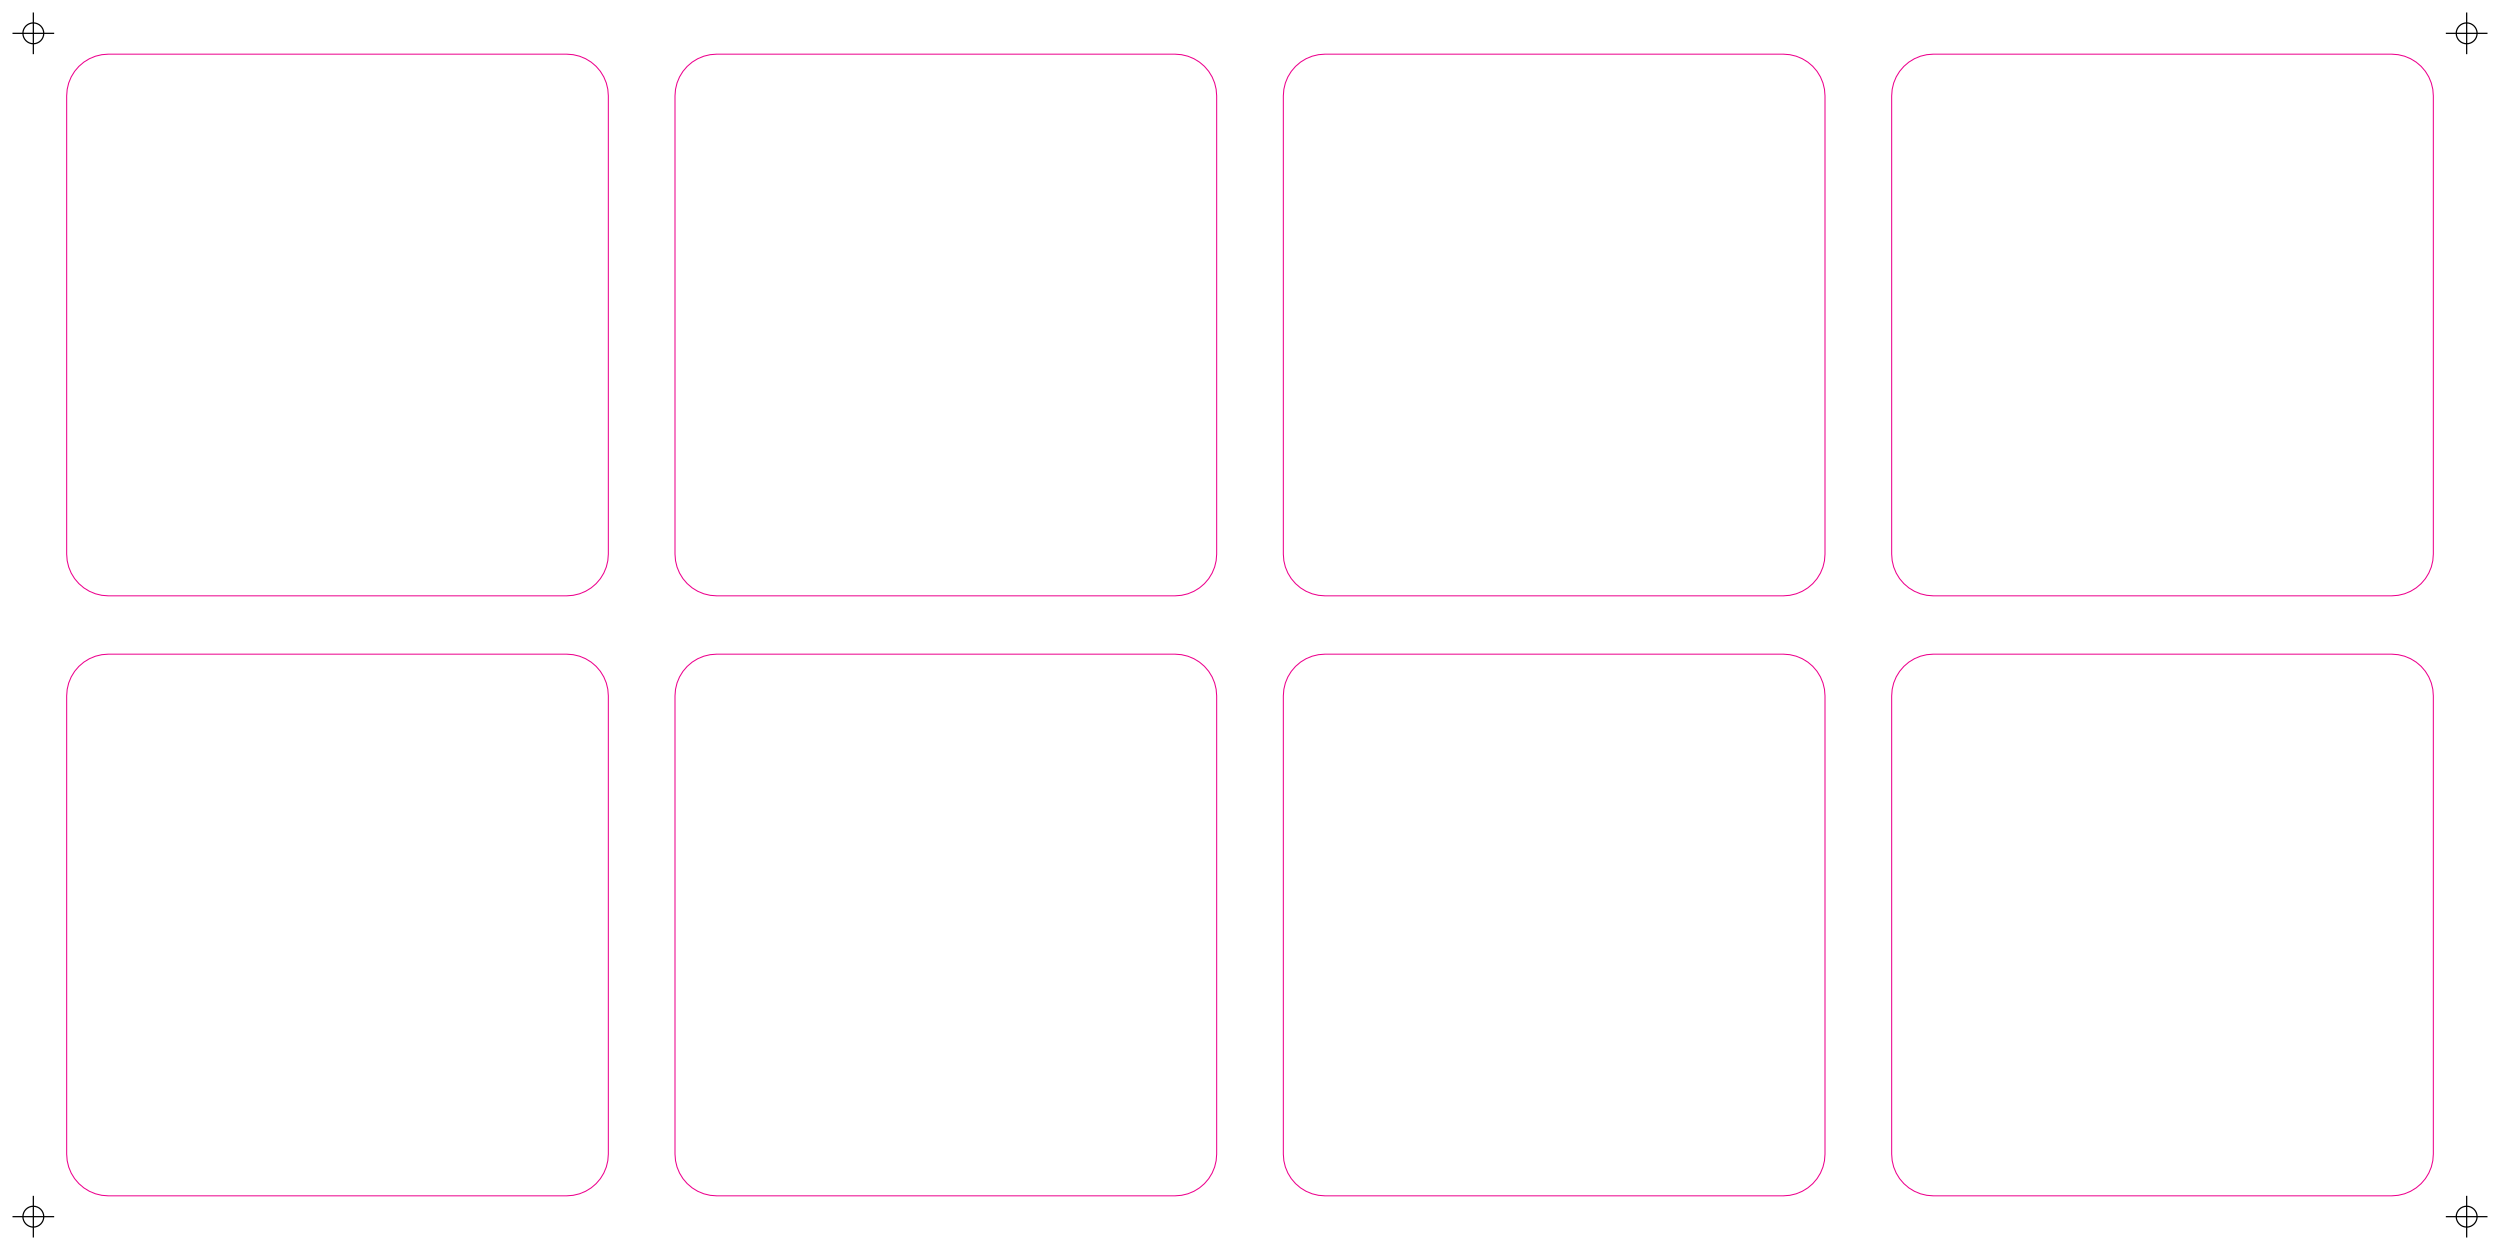
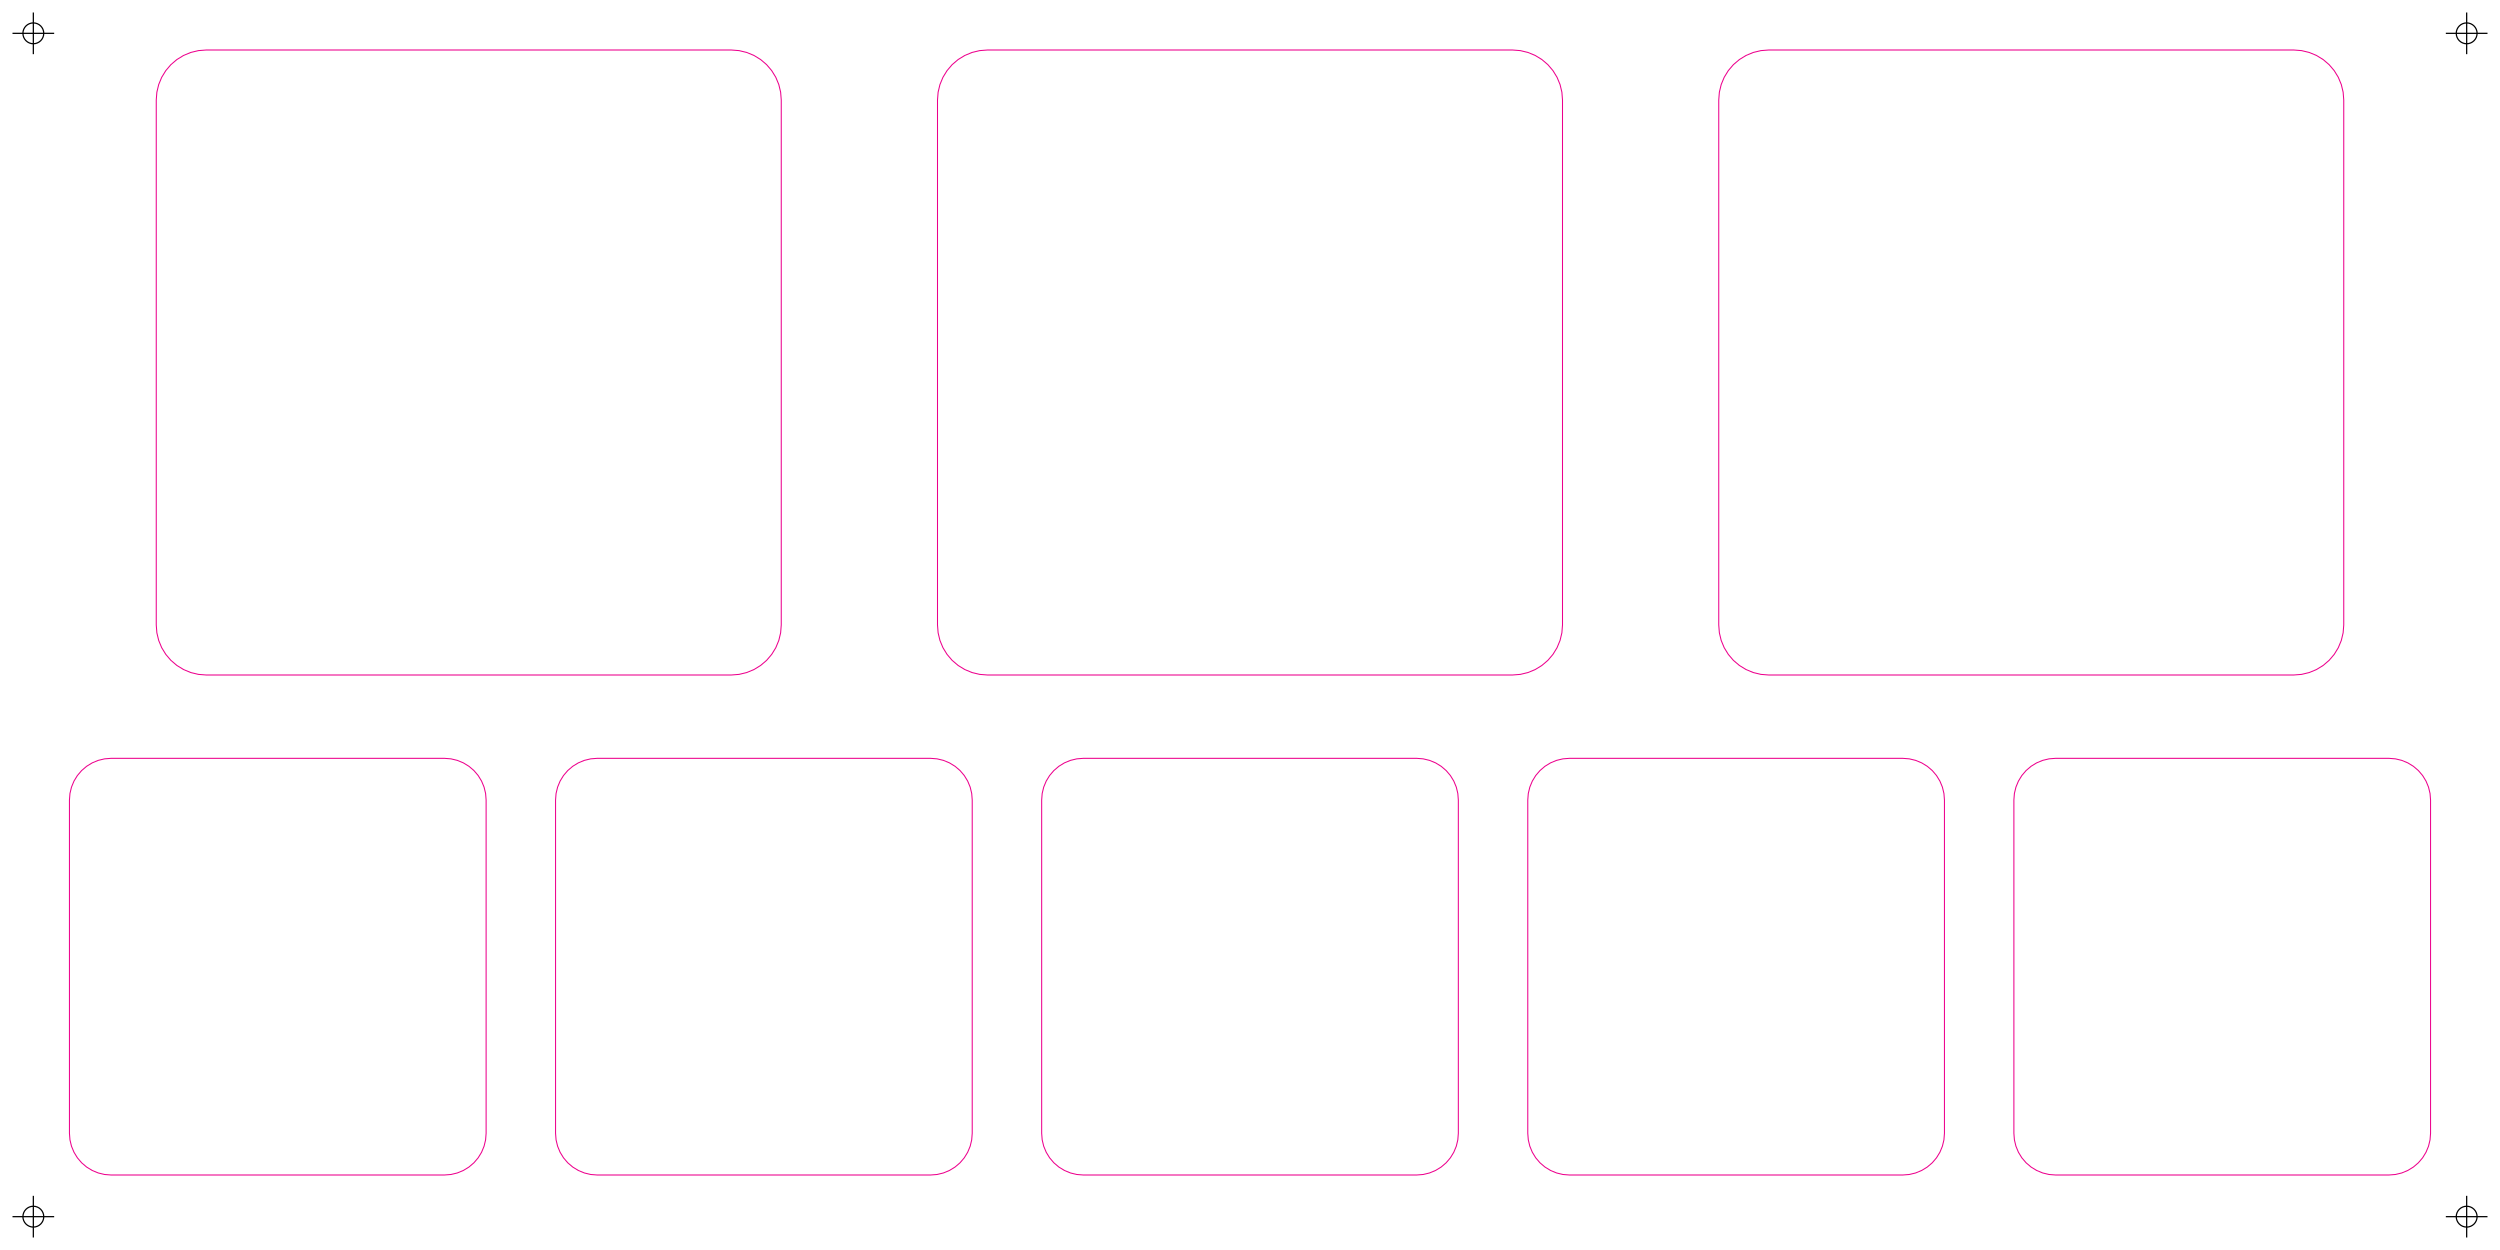
<svg xmlns="http://www.w3.org/2000/svg" width="600mm" height="300mm" viewBox="0 0 600 300">
  <g id="CutContour">
-     <path d="M16.000,23.000 L16.123,21.436 L16.489,19.910 L17.090,18.460 L17.910,17.122 L18.929,15.929 L20.122,14.910 L21.460,14.090 L22.910,13.489 L24.436,13.123 L26.000,13.000 L136.000,13.000 L137.564,13.123 L139.090,13.489 L140.540,14.090 L141.878,14.910 L143.071,15.929 L144.090,17.122 L144.910,18.460 L145.511,19.910 L145.877,21.436 L146.000,23.000 L146.000,133.000 L145.877,134.564 L145.511,136.090 L144.910,137.540 L144.090,138.878 L143.071,140.071 L141.878,141.090 L140.540,141.910 L139.090,142.511 L137.564,142.877 L136.000,143.000 L26.000,143.000 L24.436,142.877 L22.910,142.511 L21.460,141.910 L20.122,141.090 L18.929,140.071 L17.910,138.878 L17.090,137.540 L16.489,136.090 L16.123,134.564 L16.000,133.000 Z" fill="none" stroke="#EC008C" stroke-width=".25" />
-     <path d="M162.000,23.000 L162.123,21.436 L162.489,19.910 L163.090,18.460 L163.910,17.122 L164.929,15.929 L166.122,14.910 L167.460,14.090 L168.910,13.489 L170.436,13.123 L172.000,13.000 L282.000,13.000 L283.564,13.123 L285.090,13.489 L286.540,14.090 L287.878,14.910 L289.071,15.929 L290.090,17.122 L290.910,18.460 L291.511,19.910 L291.877,21.436 L292.000,23.000 L292.000,133.000 L291.877,134.564 L291.511,136.090 L290.910,137.540 L290.090,138.878 L289.071,140.071 L287.878,141.090 L286.540,141.910 L285.090,142.511 L283.564,142.877 L282.000,143.000 L172.000,143.000 L170.436,142.877 L168.910,142.511 L167.460,141.910 L166.122,141.090 L164.929,140.071 L163.910,138.878 L163.090,137.540 L162.489,136.090 L162.123,134.564 L162.000,133.000 Z" fill="none" stroke="#EC008C" stroke-width=".25" />
-     <path d="M308.000,23.000 L308.123,21.436 L308.489,19.910 L309.090,18.460 L309.910,17.122 L310.929,15.929 L312.122,14.910 L313.460,14.090 L314.910,13.489 L316.436,13.123 L318.000,13.000 L428.000,13.000 L429.564,13.123 L431.090,13.489 L432.540,14.090 L433.878,14.910 L435.071,15.929 L436.090,17.122 L436.910,18.460 L437.511,19.910 L437.877,21.436 L438.000,23.000 L438.000,133.000 L437.877,134.564 L437.511,136.090 L436.910,137.540 L436.090,138.878 L435.071,140.071 L433.878,141.090 L432.540,141.910 L431.090,142.511 L429.564,142.877 L428.000,143.000 L318.000,143.000 L316.436,142.877 L314.910,142.511 L313.460,141.910 L312.122,141.090 L310.929,140.071 L309.910,138.878 L309.090,137.540 L308.489,136.090 L308.123,134.564 L308.000,133.000 Z" fill="none" stroke="#EC008C" stroke-width=".25" />
-     <path d="M454.000,23.000 L454.123,21.436 L454.489,19.910 L455.090,18.460 L455.910,17.122 L456.929,15.929 L458.122,14.910 L459.460,14.090 L460.910,13.489 L462.436,13.123 L464.000,13.000 L574.000,13.000 L575.564,13.123 L577.090,13.489 L578.540,14.090 L579.878,14.910 L581.071,15.929 L582.090,17.122 L582.910,18.460 L583.511,19.910 L583.877,21.436 L584.000,23.000 L584.000,133.000 L583.877,134.564 L583.511,136.090 L582.910,137.540 L582.090,138.878 L581.071,140.071 L579.878,141.090 L578.540,141.910 L577.090,142.511 L575.564,142.877 L574.000,143.000 L464.000,143.000 L462.436,142.877 L460.910,142.511 L459.460,141.910 L458.122,141.090 L456.929,140.071 L455.910,138.878 L455.090,137.540 L454.489,136.090 L454.123,134.564 L454.000,133.000 Z" fill="none" stroke="#EC008C" stroke-width=".25" />
-     <path d="M16.000,167.000 L16.123,165.436 L16.489,163.910 L17.090,162.460 L17.910,161.122 L18.929,159.929 L20.122,158.910 L21.460,158.090 L22.910,157.489 L24.436,157.123 L26.000,157.000 L136.000,157.000 L137.564,157.123 L139.090,157.489 L140.540,158.090 L141.878,158.910 L143.071,159.929 L144.090,161.122 L144.910,162.460 L145.511,163.910 L145.877,165.436 L146.000,167.000 L146.000,277.000 L145.877,278.564 L145.511,280.090 L144.910,281.540 L144.090,282.878 L143.071,284.071 L141.878,285.090 L140.540,285.910 L139.090,286.511 L137.564,286.877 L136.000,287.000 L26.000,287.000 L24.436,286.877 L22.910,286.511 L21.460,285.910 L20.122,285.090 L18.929,284.071 L17.910,282.878 L17.090,281.540 L16.489,280.090 L16.123,278.564 L16.000,277.000 Z" fill="none" stroke="#EC008C" stroke-width=".25" />
-     <path d="M162.000,167.000 L162.123,165.436 L162.489,163.910 L163.090,162.460 L163.910,161.122 L164.929,159.929 L166.122,158.910 L167.460,158.090 L168.910,157.489 L170.436,157.123 L172.000,157.000 L282.000,157.000 L283.564,157.123 L285.090,157.489 L286.540,158.090 L287.878,158.910 L289.071,159.929 L290.090,161.122 L290.910,162.460 L291.511,163.910 L291.877,165.436 L292.000,167.000 L292.000,277.000 L291.877,278.564 L291.511,280.090 L290.910,281.540 L290.090,282.878 L289.071,284.071 L287.878,285.090 L286.540,285.910 L285.090,286.511 L283.564,286.877 L282.000,287.000 L172.000,287.000 L170.436,286.877 L168.910,286.511 L167.460,285.910 L166.122,285.090 L164.929,284.071 L163.910,282.878 L163.090,281.540 L162.489,280.090 L162.123,278.564 L162.000,277.000 Z" fill="none" stroke="#EC008C" stroke-width=".25" />
-     <path d="M308.000,167.000 L308.123,165.436 L308.489,163.910 L309.090,162.460 L309.910,161.122 L310.929,159.929 L312.122,158.910 L313.460,158.090 L314.910,157.489 L316.436,157.123 L318.000,157.000 L428.000,157.000 L429.564,157.123 L431.090,157.489 L432.540,158.090 L433.878,158.910 L435.071,159.929 L436.090,161.122 L436.910,162.460 L437.511,163.910 L437.877,165.436 L438.000,167.000 L438.000,277.000 L437.877,278.564 L437.511,280.090 L436.910,281.540 L436.090,282.878 L435.071,284.071 L433.878,285.090 L432.540,285.910 L431.090,286.511 L429.564,286.877 L428.000,287.000 L318.000,287.000 L316.436,286.877 L314.910,286.511 L313.460,285.910 L312.122,285.090 L310.929,284.071 L309.910,282.878 L309.090,281.540 L308.489,280.090 L308.123,278.564 L308.000,277.000 Z" fill="none" stroke="#EC008C" stroke-width=".25" />
-     <path d="M454.000,167.000 L454.123,165.436 L454.489,163.910 L455.090,162.460 L455.910,161.122 L456.929,159.929 L458.122,158.910 L459.460,158.090 L460.910,157.489 L462.436,157.123 L464.000,157.000 L574.000,157.000 L575.564,157.123 L577.090,157.489 L578.540,158.090 L579.878,158.910 L581.071,159.929 L582.090,161.122 L582.910,162.460 L583.511,163.910 L583.877,165.436 L584.000,167.000 L584.000,277.000 L583.877,278.564 L583.511,280.090 L582.910,281.540 L582.090,282.878 L581.071,284.071 L579.878,285.090 L578.540,285.910 L577.090,286.511 L575.564,286.877 L574.000,287.000 L464.000,287.000 L462.436,286.877 L460.910,286.511 L459.460,285.910 L458.122,285.090 L456.929,284.071 L455.910,282.878 L455.090,281.540 L454.489,280.090 L454.123,278.564 L454.000,277.000 Z" fill="none" stroke="#EC008C" stroke-width=".25" />
+     <path d="M37.500,24.000 L37.648,22.123 L38.087,20.292 L38.808,18.552 L39.792,16.947 L41.015,15.515 L42.447,14.292 L44.052,13.308 L45.792,12.587 L47.623,12.148 L49.500,12.000 L175.500,12.000 L177.377,12.148 L179.208,12.587 L180.948,13.308 L182.553,14.292 L183.985,15.515 L185.208,16.947 L186.192,18.552 L186.913,20.292 L187.352,22.123 L187.500,24.000 L187.500,150.000 L187.352,151.877 L186.913,153.708 L186.192,155.448 L185.208,157.053 L183.985,158.485 L182.553,159.708 L180.948,160.692 L179.208,161.413 L177.377,161.852 L175.500,162.000 L49.500,162.000 L47.623,161.852 L45.792,161.413 L44.052,160.692 L42.447,159.708 L41.015,158.485 L39.792,157.053 L38.808,155.448 L38.087,153.708 L37.648,151.877 L37.500,150.000 Z" fill="none" stroke="#EC008C" stroke-width=".25" />
+     <path d="M225.000,24.000 L225.148,22.123 L225.587,20.292 L226.308,18.552 L227.292,16.947 L228.515,15.515 L229.947,14.292 L231.552,13.308 L233.292,12.587 L235.123,12.148 L237.000,12.000 L363.000,12.000 L364.877,12.148 L366.708,12.587 L368.448,13.308 L370.053,14.292 L371.485,15.515 L372.708,16.947 L373.692,18.552 L374.413,20.292 L374.852,22.123 L375.000,24.000 L375.000,150.000 L374.852,151.877 L374.413,153.708 L373.692,155.448 L372.708,157.053 L371.485,158.485 L370.053,159.708 L368.448,160.692 L366.708,161.413 L364.877,161.852 L363.000,162.000 L237.000,162.000 L235.123,161.852 L233.292,161.413 L231.552,160.692 L229.947,159.708 L228.515,158.485 L227.292,157.053 L226.308,155.448 L225.587,153.708 L225.148,151.877 L225.000,150.000 Z" fill="none" stroke="#EC008C" stroke-width=".25" />
+     <path d="M412.500,24.000 L412.648,22.123 L413.087,20.292 L413.808,18.552 L414.792,16.947 L416.015,15.515 L417.447,14.292 L419.052,13.308 L420.792,12.587 L422.623,12.148 L424.500,12.000 L550.500,12.000 L552.377,12.148 L554.208,12.587 L555.948,13.308 L557.553,14.292 L558.985,15.515 L560.208,16.947 L561.192,18.552 L561.913,20.292 L562.352,22.123 L562.500,24.000 L562.500,150.000 L562.352,151.877 L561.913,153.708 L561.192,155.448 L560.208,157.053 L558.985,158.485 L557.553,159.708 L555.948,160.692 L554.208,161.413 L552.377,161.852 L550.500,162.000 L424.500,162.000 L422.623,161.852 L420.792,161.413 L419.052,160.692 L417.447,159.708 L416.015,158.485 L414.792,157.053 L413.808,155.448 L413.087,153.708 L412.648,151.877 L412.500,150.000 Z" fill="none" stroke="#EC008C" stroke-width=".25" />
+     <path d="M16.667,192.000 L16.790,190.436 L17.156,188.910 L17.757,187.460 L18.576,186.122 L19.596,184.929 L20.789,183.910 L22.127,183.090 L23.576,182.489 L25.102,182.123 L26.667,182.000 L106.667,182.000 L108.231,182.123 L109.757,182.489 L111.207,183.090 L112.545,183.910 L113.738,184.929 L114.757,186.122 L115.577,187.460 L116.177,188.910 L116.544,190.436 L116.667,192.000 L116.667,272.000 L116.544,273.564 L116.177,275.090 L115.577,276.540 L114.757,277.878 L113.738,279.071 L112.545,280.090 L111.207,280.910 L109.757,281.511 L108.231,281.877 L106.667,282.000 L26.667,282.000 L25.102,281.877 L23.576,281.511 L22.127,280.910 L20.789,280.090 L19.596,279.071 L18.576,277.878 L17.757,276.540 L17.156,275.090 L16.790,273.564 L16.667,272.000 Z" fill="none" stroke="#EC008C" stroke-width=".25" />
+     <path d="M133.333,192.000 L133.456,190.436 L133.823,188.910 L134.423,187.460 L135.243,186.122 L136.262,184.929 L137.455,183.910 L138.793,183.090 L140.243,182.489 L141.769,182.123 L143.333,182.000 L223.333,182.000 L224.898,182.123 L226.424,182.489 L227.873,183.090 L229.211,183.910 L230.404,184.929 L231.424,186.122 L232.243,187.460 L232.844,188.910 L233.210,190.436 L233.333,192.000 L233.333,272.000 L233.210,273.564 L232.844,275.090 L232.243,276.540 L231.424,277.878 L230.404,279.071 L229.211,280.090 L227.873,280.910 L226.424,281.511 L224.898,281.877 L223.333,282.000 L143.333,282.000 L141.769,281.877 L140.243,281.511 L138.793,280.910 L137.455,280.090 L136.262,279.071 L135.243,277.878 L134.423,276.540 L133.823,275.090 L133.456,273.564 L133.333,272.000 Z" fill="none" stroke="#EC008C" stroke-width=".25" />
+     <path d="M250.000,192.000 L250.123,190.436 L250.489,188.910 L251.090,187.460 L251.910,186.122 L252.929,184.929 L254.122,183.910 L255.460,183.090 L256.910,182.489 L258.436,182.123 L260.000,182.000 L340.000,182.000 L341.564,182.123 L343.090,182.489 L344.540,183.090 L345.878,183.910 L347.071,184.929 L348.090,186.122 L348.910,187.460 L349.511,188.910 L349.877,190.436 L350.000,192.000 L350.000,272.000 L349.877,273.564 L349.511,275.090 L348.910,276.540 L348.090,277.878 L347.071,279.071 L345.878,280.090 L344.540,280.910 L343.090,281.511 L341.564,281.877 L340.000,282.000 L260.000,282.000 L258.436,281.877 L256.910,281.511 L255.460,280.910 L254.122,280.090 L252.929,279.071 L251.910,277.878 L251.090,276.540 L250.489,275.090 L250.123,273.564 L250.000,272.000 Z" fill="none" stroke="#EC008C" stroke-width=".25" />
+     <path d="M366.667,192.000 L366.790,190.436 L367.156,188.910 L367.757,187.460 L368.576,186.122 L369.596,184.929 L370.789,183.910 L372.127,183.090 L373.576,182.489 L375.102,182.123 L376.667,182.000 L456.667,182.000 L458.231,182.123 L459.757,182.489 L461.207,183.090 L462.545,183.910 L463.738,184.929 L464.757,186.122 L465.577,187.460 L466.177,188.910 L466.544,190.436 L466.667,192.000 L466.667,272.000 L466.544,273.564 L466.177,275.090 L465.577,276.540 L464.757,277.878 L463.738,279.071 L462.545,280.090 L461.207,280.910 L459.757,281.511 L458.231,281.877 L456.667,282.000 L376.667,282.000 L375.102,281.877 L373.576,281.511 L372.127,280.910 L370.789,280.090 L369.596,279.071 L368.576,277.878 L367.757,276.540 L367.156,275.090 L366.790,273.564 L366.667,272.000 Z" fill="none" stroke="#EC008C" stroke-width=".25" />
+     <path d="M483.333,192.000 L483.456,190.436 L483.823,188.910 L484.423,187.460 L485.243,186.122 L486.262,184.929 L487.455,183.910 L488.793,183.090 L490.243,182.489 L491.769,182.123 L493.333,182.000 L573.333,182.000 L574.898,182.123 L576.424,182.489 L577.873,183.090 L579.211,183.910 L580.404,184.929 L581.424,186.122 L582.243,187.460 L582.844,188.910 L583.210,190.436 L583.333,192.000 L583.333,272.000 L583.210,273.564 L582.844,275.090 L582.243,276.540 L581.424,277.878 L580.404,279.071 L579.211,280.090 L577.873,280.910 L576.424,281.511 L574.898,281.877 L573.333,282.000 L493.333,282.000 L491.769,281.877 L490.243,281.511 L488.793,280.910 L487.455,280.090 L486.262,279.071 L485.243,277.878 L484.423,276.540 L483.823,275.090 L483.456,273.564 L483.333,272.000 Z" fill="none" stroke="#EC008C" stroke-width=".25" />
  </g>
  <g id="REG">
    <path d="M3,8 H13 M8,3 V13" stroke="#000" stroke-width=".3" />
    <circle cx="8" cy="8" r="2.5" fill="none" stroke="#000" stroke-width=".3" />
    <path d="M587,8 H597 M592,3 V13" stroke="#000" stroke-width=".3" />
    <circle cx="592" cy="8" r="2.5" fill="none" stroke="#000" stroke-width=".3" />
    <path d="M3,292 H13 M8,287 V297" stroke="#000" stroke-width=".3" />
    <circle cx="8" cy="292" r="2.5" fill="none" stroke="#000" stroke-width=".3" />
    <path d="M587,292 H597 M592,287 V297" stroke="#000" stroke-width=".3" />
    <circle cx="592" cy="292" r="2.5" fill="none" stroke="#000" stroke-width=".3" />
  </g>
</svg>
